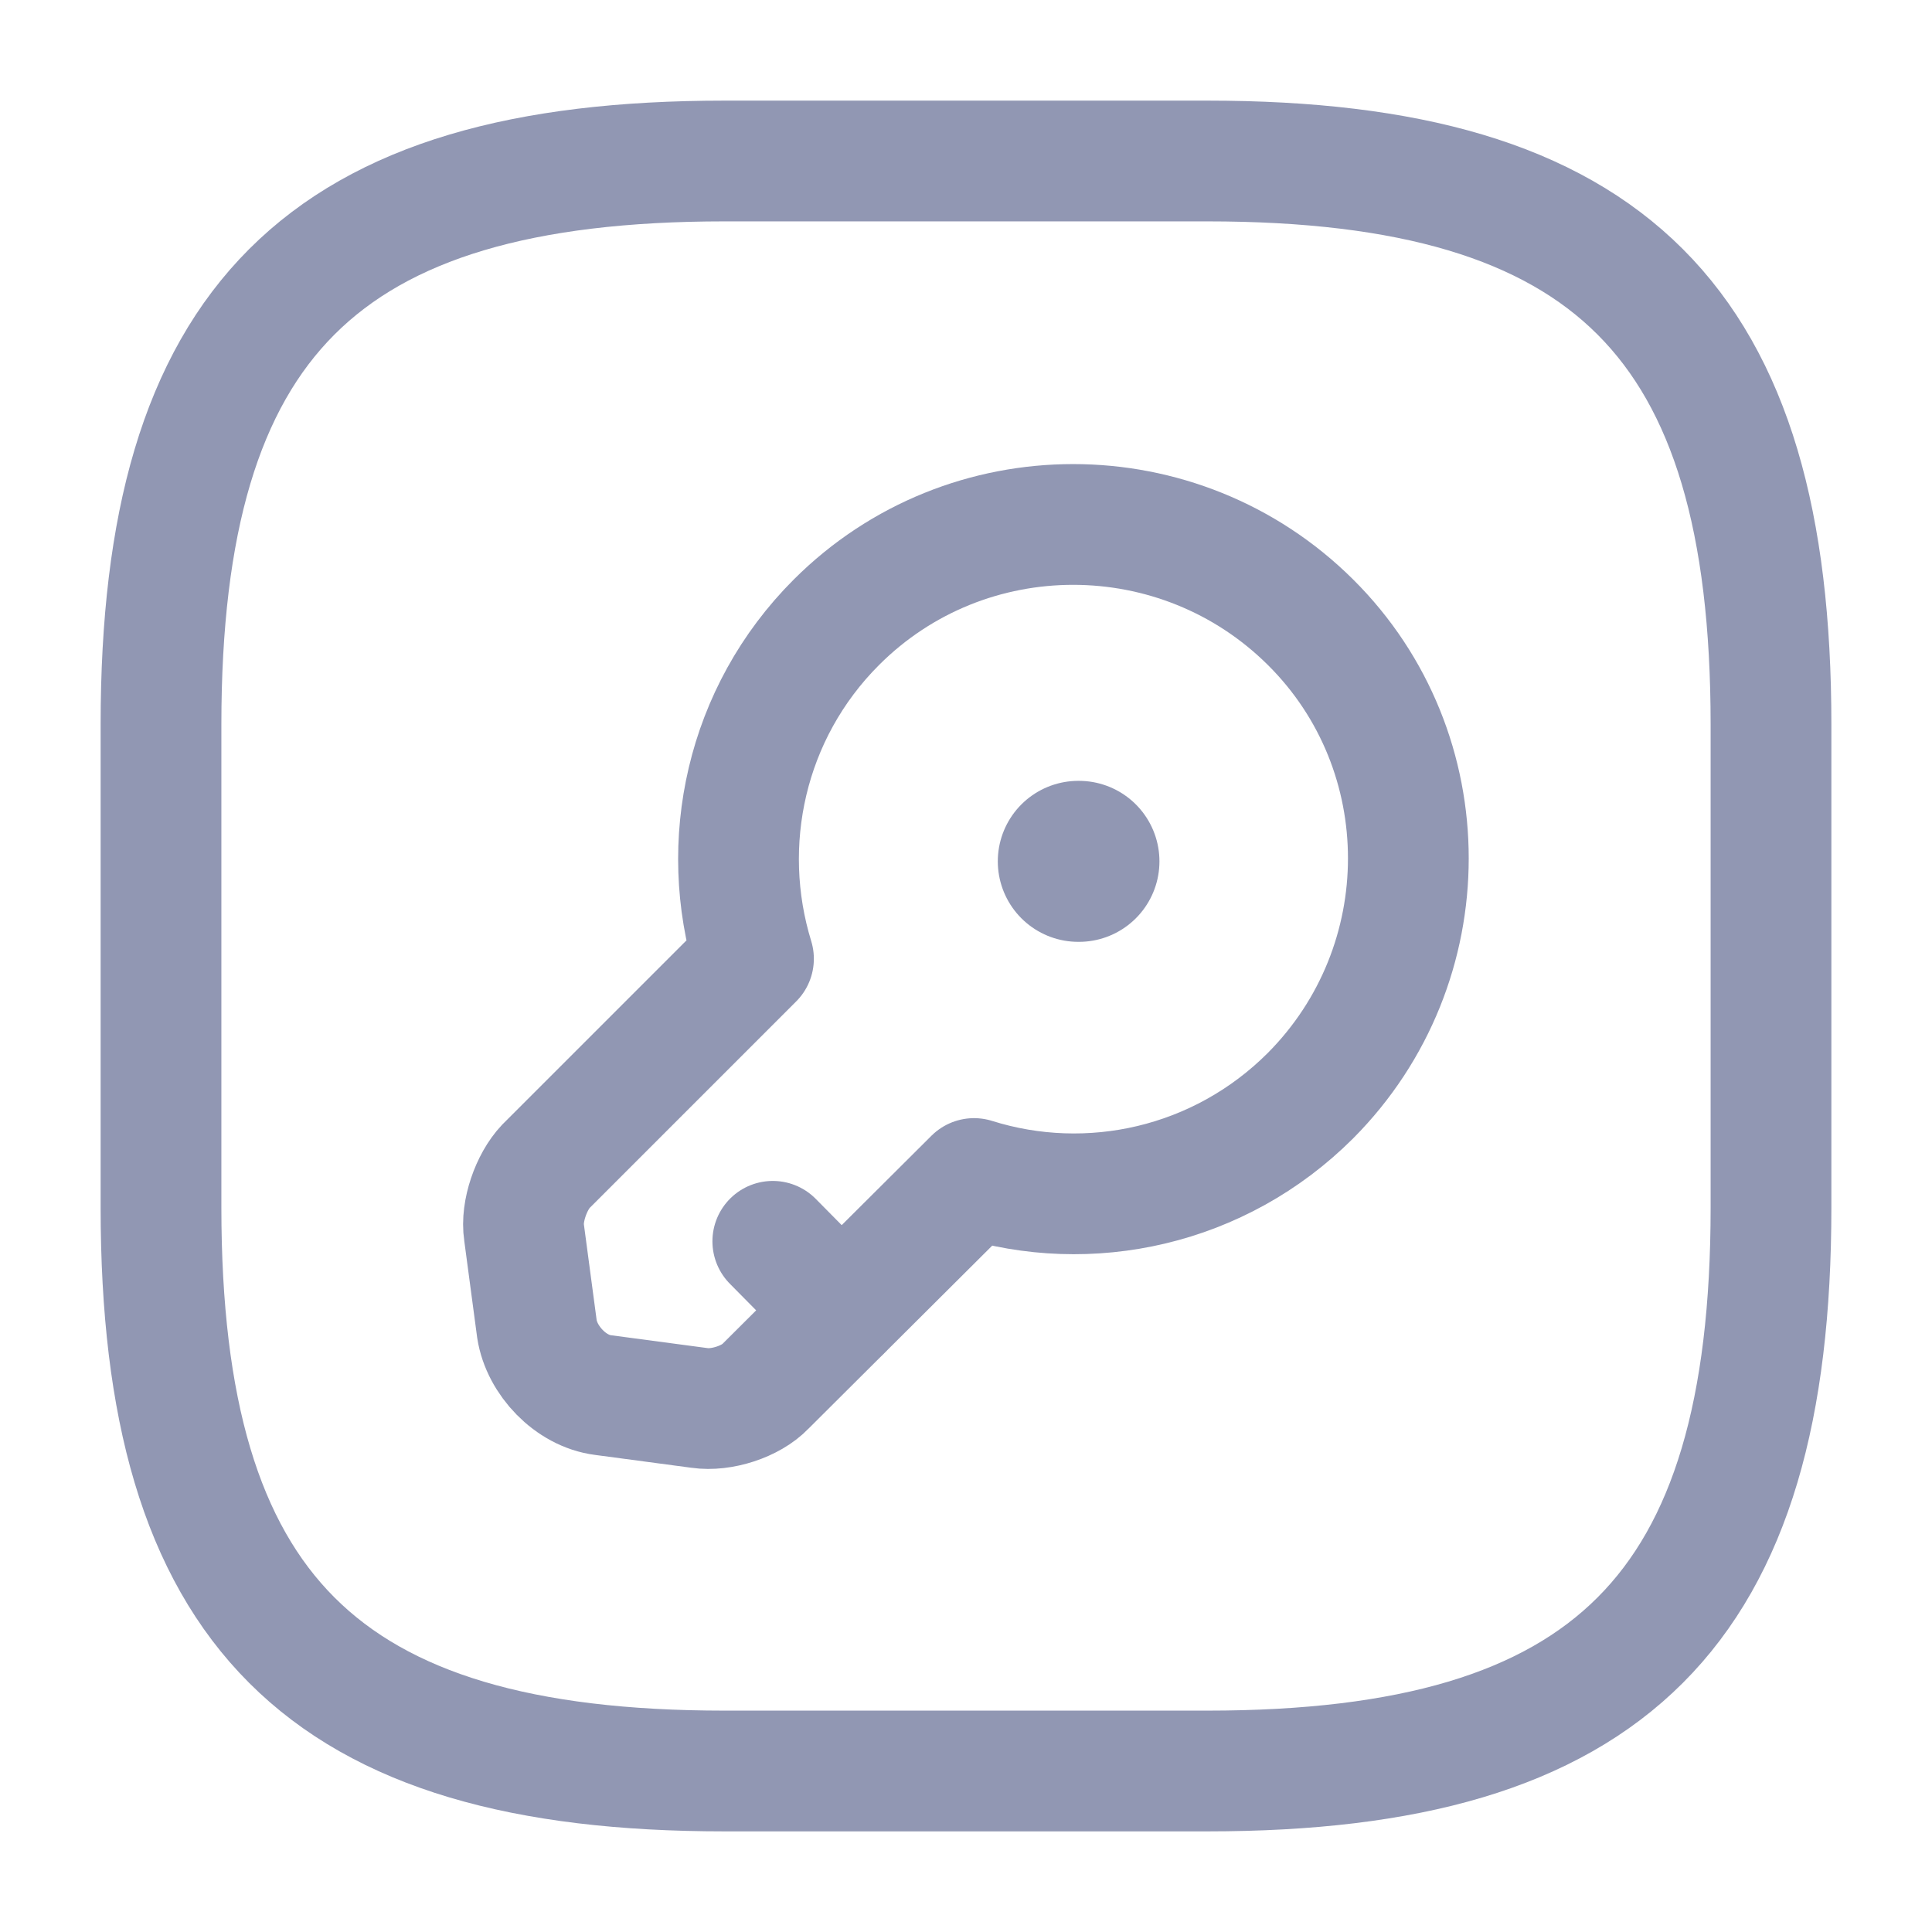
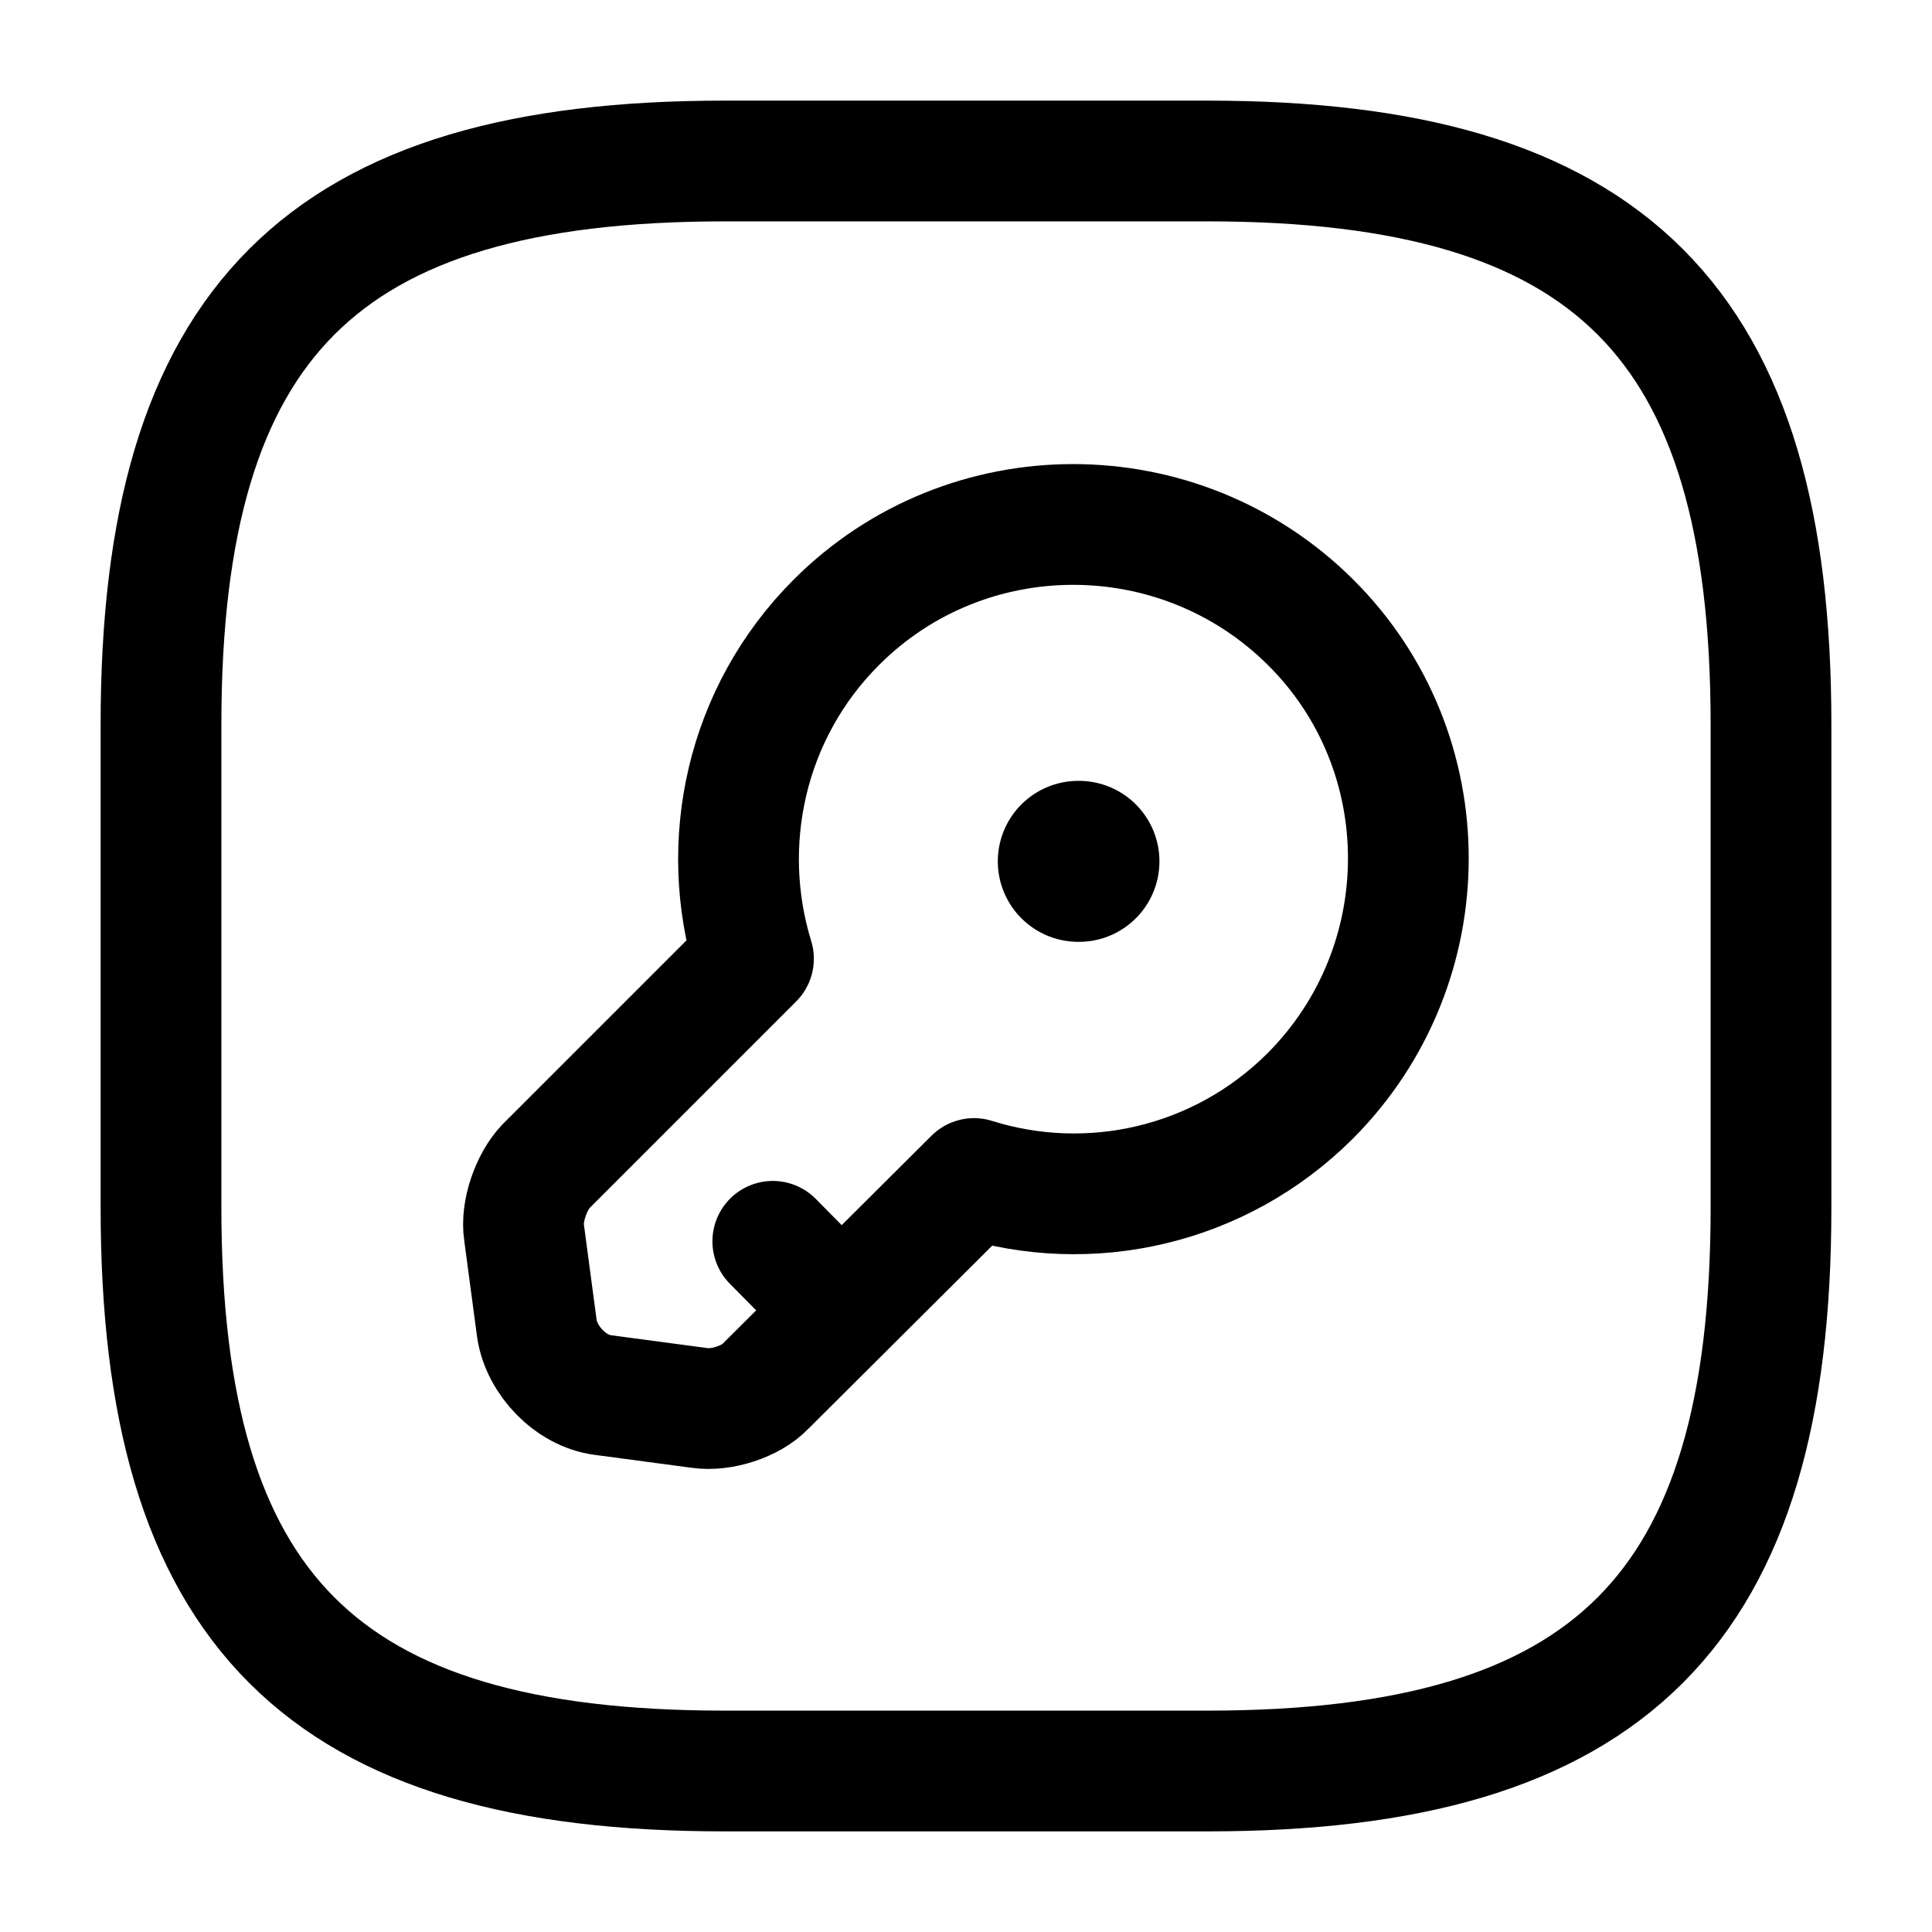
- <svg xmlns="http://www.w3.org/2000/svg" width="24" height="24" viewBox="0 0 24 24" fill="none">
-   <path d="M9 22H15C20 22 22 20 22 15V9C22 4 20 2 15 2H9C4 2 2 4 2 9V15C2 20 4 22 9 22Z" stroke="#9197B3" stroke-width="1.5" stroke-linecap="round" stroke-linejoin="round" />
-   <path d="M16.28 13.61C15.15 14.74 13.53 15.09 12.1 14.64L9.51 17.22C9.33 17.41 8.96 17.53 8.69 17.49L7.49 17.33C7.09 17.28 6.73 16.9 6.67 16.51L6.51 15.31C6.47 15.05 6.6 14.68 6.78 14.49L9.36 11.91C8.92 10.48 9.26 8.86 10.39 7.73C12.01 6.11 14.65 6.11 16.28 7.73C17.9 9.34 17.9 11.98 16.28 13.61Z" stroke="#9197B3" stroke-width="1.5" stroke-miterlimit="10" stroke-linecap="round" stroke-linejoin="round" />
-   <path d="M10.45 16.28L9.6 15.42" stroke="#9197B3" stroke-width="1.5" stroke-miterlimit="10" stroke-linecap="round" stroke-linejoin="round" />
-   <path d="M13.395 10.7H13.403" stroke="#9197B3" stroke-width="2" stroke-linecap="round" stroke-linejoin="round" />
+ <svg xmlns="http://www.w3.org/2000/svg" width="24" height="24" viewBox="0 0 24 24" id="dashboard" fill="none">
+   <path d="M9 22H15C20 22 22 20 22 15V9C22 4 20 2 15 2H9C4 2 2 4 2 9V15C2 20 4 22 9 22Z" stroke="currentColor" stroke-width="1.5" stroke-linecap="round" stroke-linejoin="round" />
+   <path d="M16.28 13.61C15.15 14.74 13.53 15.09 12.1 14.64L9.51 17.22C9.33 17.41 8.96 17.53 8.69 17.49L7.49 17.33C7.09 17.28 6.73 16.9 6.67 16.51L6.51 15.31C6.47 15.05 6.6 14.68 6.78 14.49L9.36 11.91C8.92 10.48 9.26 8.86 10.39 7.73C12.01 6.11 14.65 6.11 16.28 7.73C17.9 9.34 17.9 11.98 16.28 13.61Z" stroke="currentColor" stroke-width="1.5" stroke-miterlimit="10" stroke-linecap="round" stroke-linejoin="round" />
+   <path d="M10.45 16.28L9.6 15.42" stroke="currentColor" stroke-width="1.5" stroke-miterlimit="10" stroke-linecap="round" stroke-linejoin="round" />
+   <path d="M13.395 10.7H13.403" stroke="currentColor" stroke-width="2" stroke-linecap="round" stroke-linejoin="round" />
</svg>
